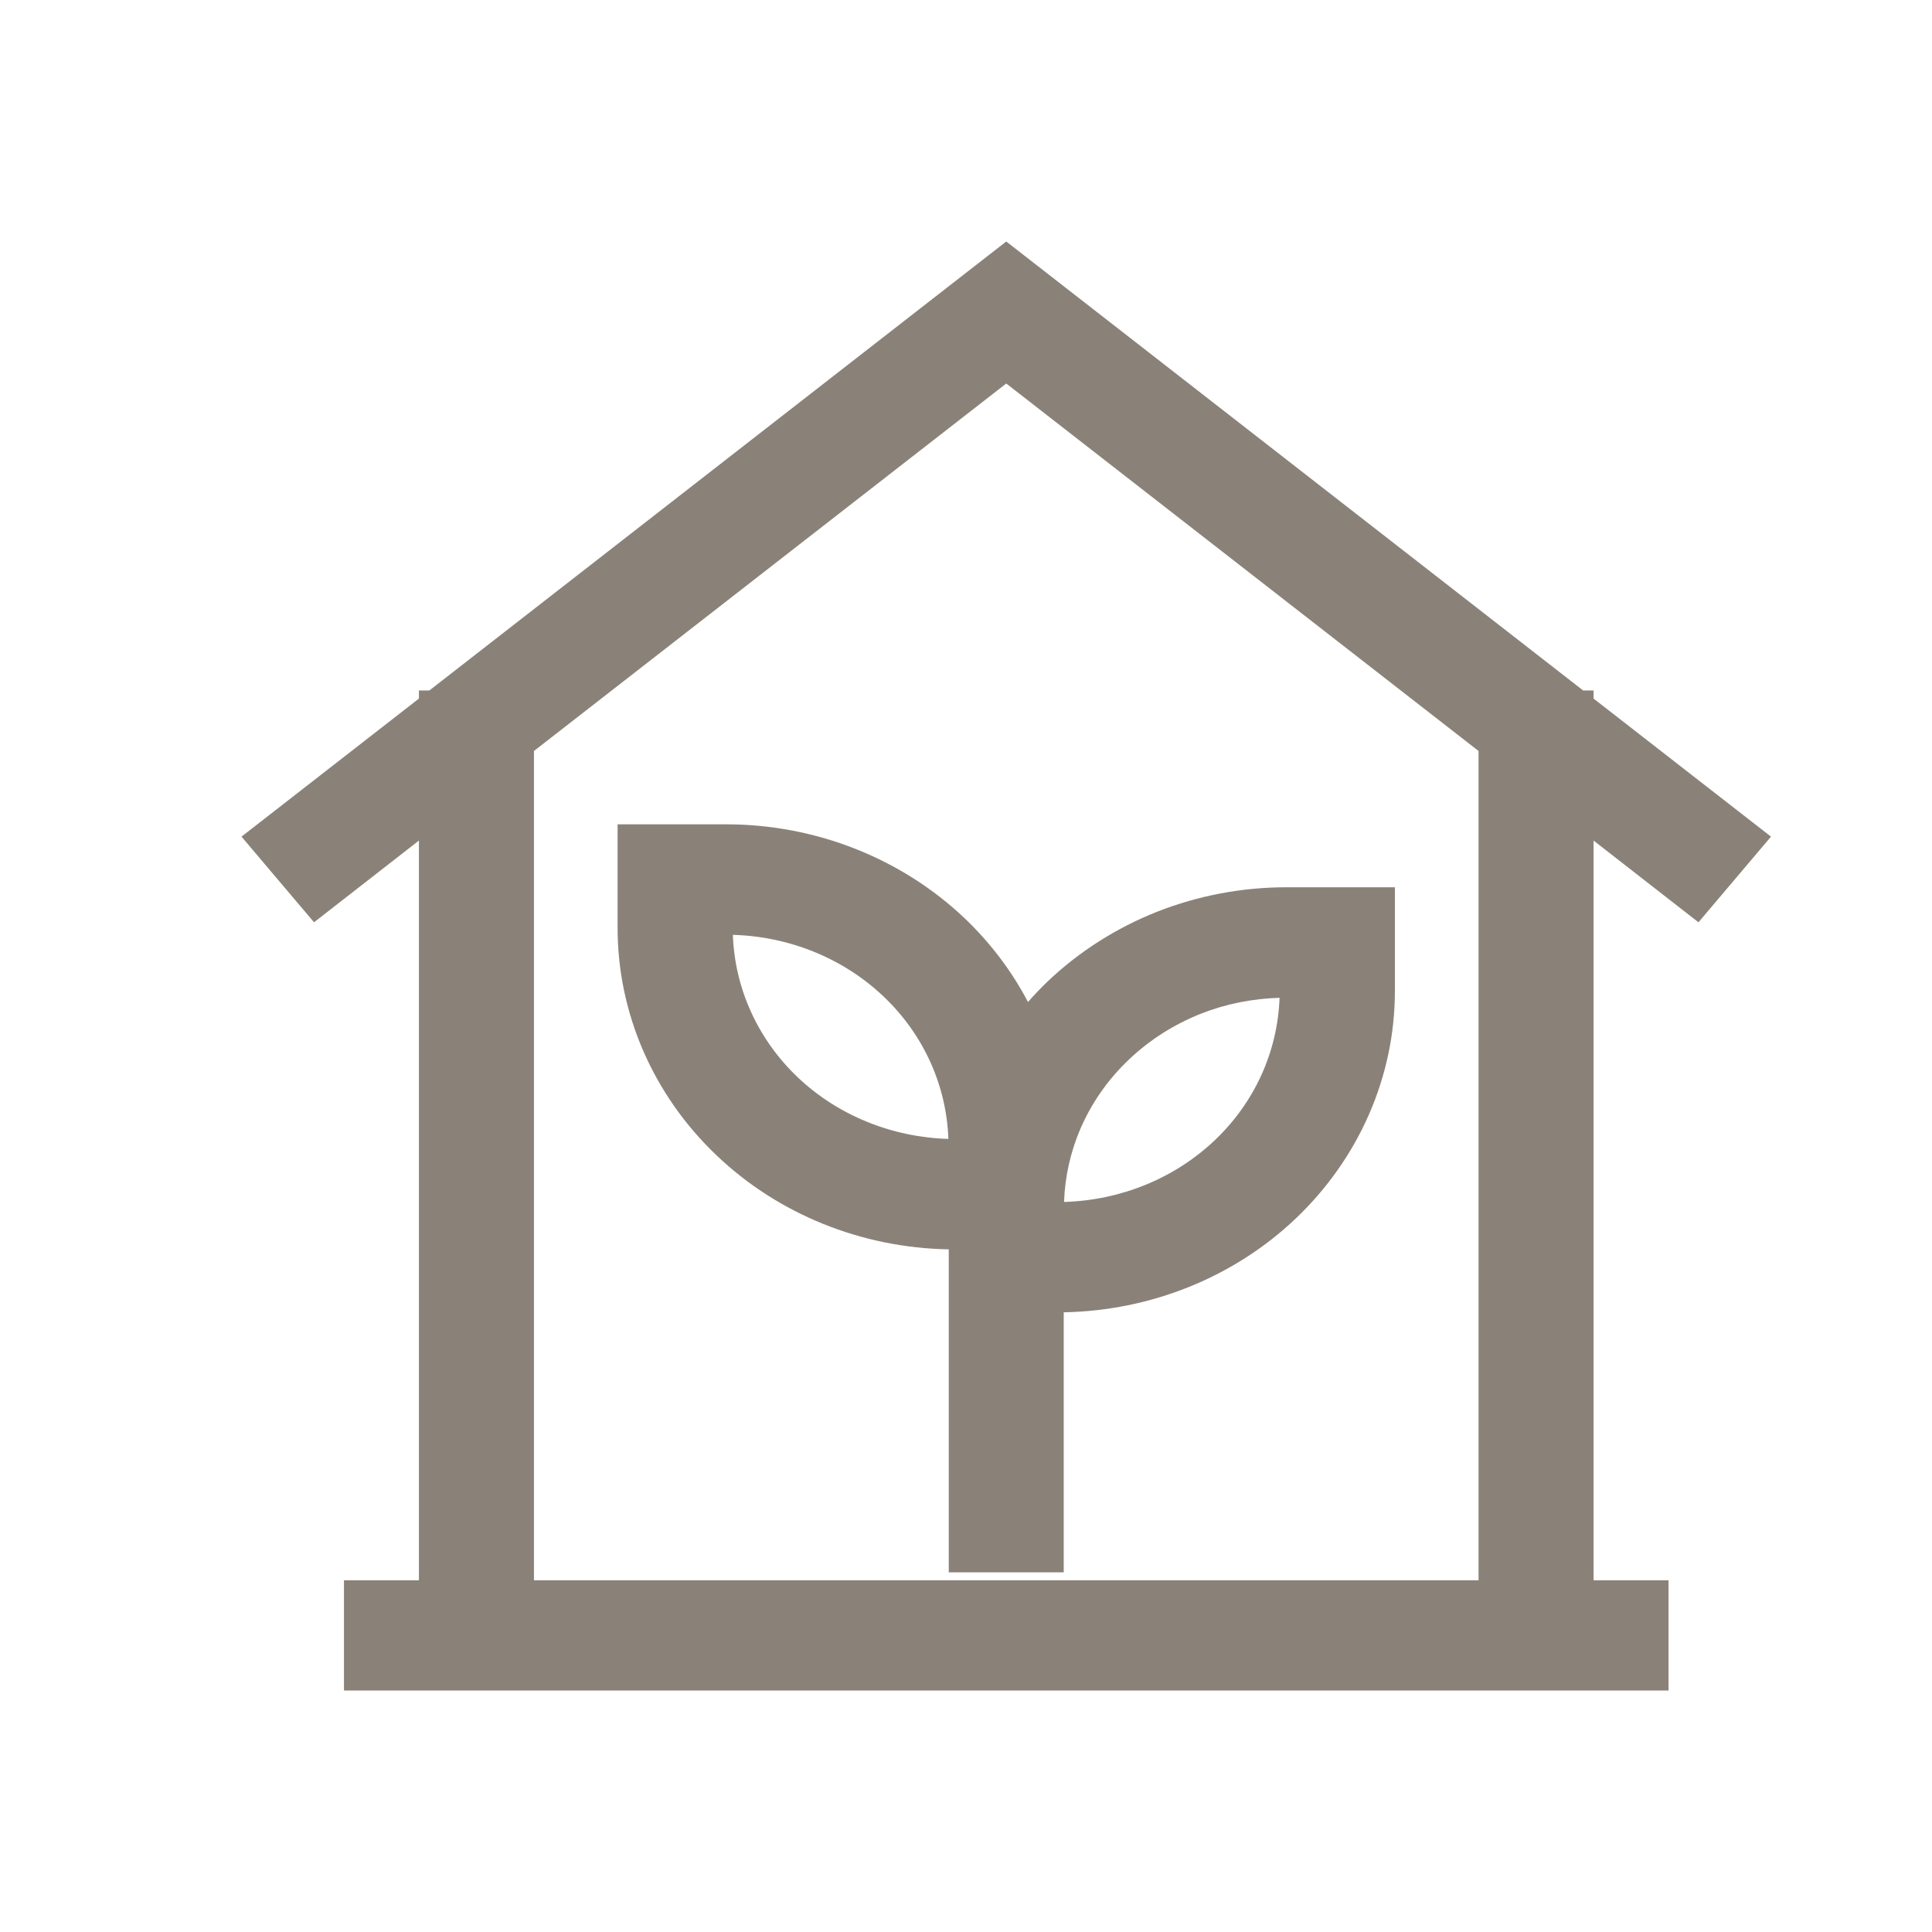
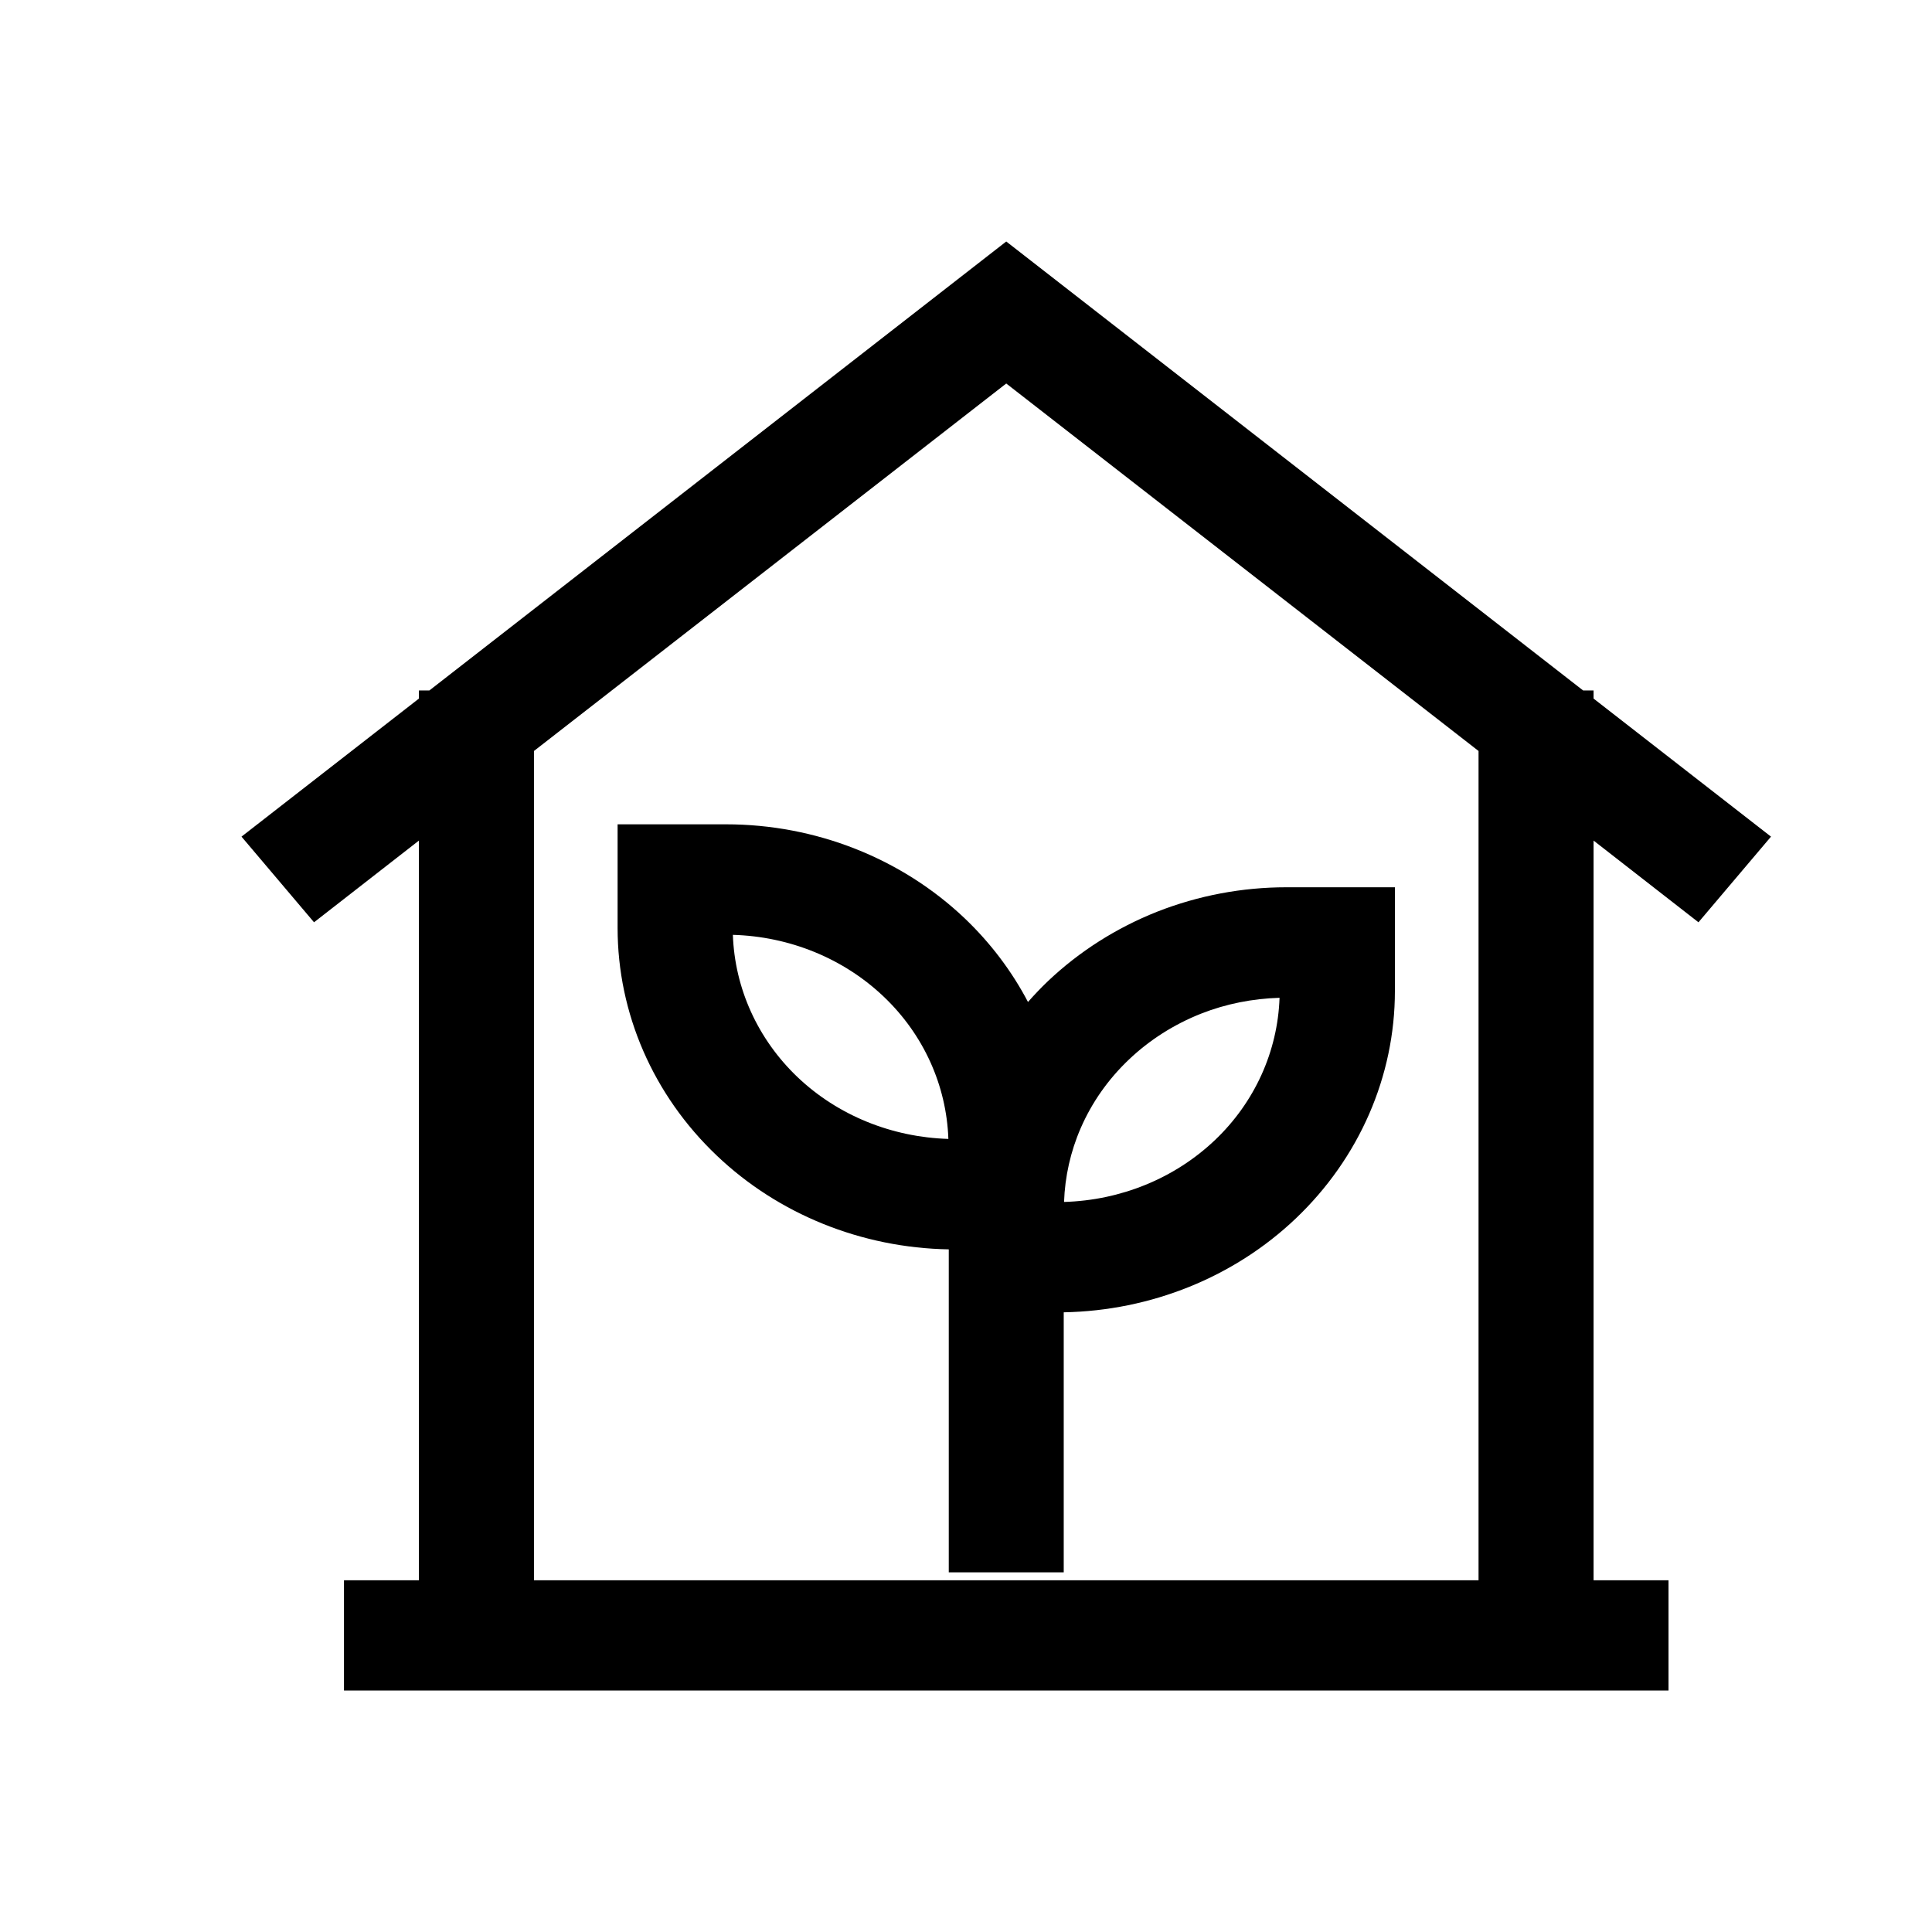
<svg xmlns="http://www.w3.org/2000/svg" width="24" height="24" viewBox="0 0 24 24" fill="none">
-   <path d="M19.666 8.577H19.796V8.678L22 10.393L21.099 11.457L19.796 10.442V19.631H20.727V21H4.273V19.631H5.204V10.442L3.901 11.457L3 10.393L5.204 8.678V8.577H5.334L12.5 3L19.666 8.577ZM6.633 9.329V19.631H18.367V9.329L12.5 4.764L6.633 9.329ZM9.02 10.24C10.13 10.24 11.197 10.66 11.984 11.408C12.306 11.715 12.57 12.066 12.77 12.447C12.848 12.359 12.93 12.272 13.016 12.19C13.406 11.82 13.868 11.526 14.376 11.325C14.885 11.125 15.43 11.022 15.98 11.022H17.328V12.31C17.328 13.371 16.884 14.387 16.097 15.136C15.329 15.867 14.296 16.282 13.214 16.302V19.532H11.786V15.52C10.704 15.501 9.67 15.085 8.903 14.354C8.115 13.605 7.672 12.588 7.672 11.527V10.24H9.02ZM15.895 12.395C15.56 12.405 15.229 12.47 14.92 12.592C14.584 12.725 14.279 12.919 14.023 13.163C13.766 13.407 13.563 13.696 13.425 14.014C13.298 14.306 13.229 14.617 13.218 14.931C13.922 14.911 14.592 14.638 15.091 14.164C15.588 13.692 15.872 13.059 15.895 12.395ZM9.104 11.613C9.127 12.276 9.412 12.909 9.909 13.382C10.407 13.855 11.077 14.127 11.781 14.148C11.758 13.485 11.474 12.852 10.977 12.38C10.479 11.906 9.809 11.633 9.104 11.613Z" fill="#8A8278" />
+   <path d="M19.666 8.577H19.796V8.678L22 10.393L21.099 11.457L19.796 10.442V19.631H20.727V21H4.273V19.631H5.204V10.442L3.901 11.457L3 10.393L5.204 8.678V8.577H5.334L12.5 3L19.666 8.577ZM6.633 9.329V19.631H18.367V9.329L12.5 4.764L6.633 9.329ZM9.02 10.24C10.13 10.24 11.197 10.66 11.984 11.408C12.306 11.715 12.57 12.066 12.77 12.447C12.848 12.359 12.93 12.272 13.016 12.19C13.406 11.82 13.868 11.526 14.376 11.325C14.885 11.125 15.43 11.022 15.98 11.022H17.328V12.31C17.328 13.371 16.884 14.387 16.097 15.136C15.329 15.867 14.296 16.282 13.214 16.302V19.532H11.786V15.52C10.704 15.501 9.67 15.085 8.903 14.354C8.115 13.605 7.672 12.588 7.672 11.527V10.24H9.02ZM15.895 12.395C15.56 12.405 15.229 12.47 14.92 12.592C14.584 12.725 14.279 12.919 14.023 13.163C13.766 13.407 13.563 13.696 13.425 14.014C13.298 14.306 13.229 14.617 13.218 14.931C13.922 14.911 14.592 14.638 15.091 14.164C15.588 13.692 15.872 13.059 15.895 12.395ZM9.104 11.613C9.127 12.276 9.412 12.909 9.909 13.382C10.407 13.855 11.077 14.127 11.781 14.148C11.758 13.485 11.474 12.852 10.977 12.38C10.479 11.906 9.809 11.633 9.104 11.613Z" fill="currentColor" />
</svg>
